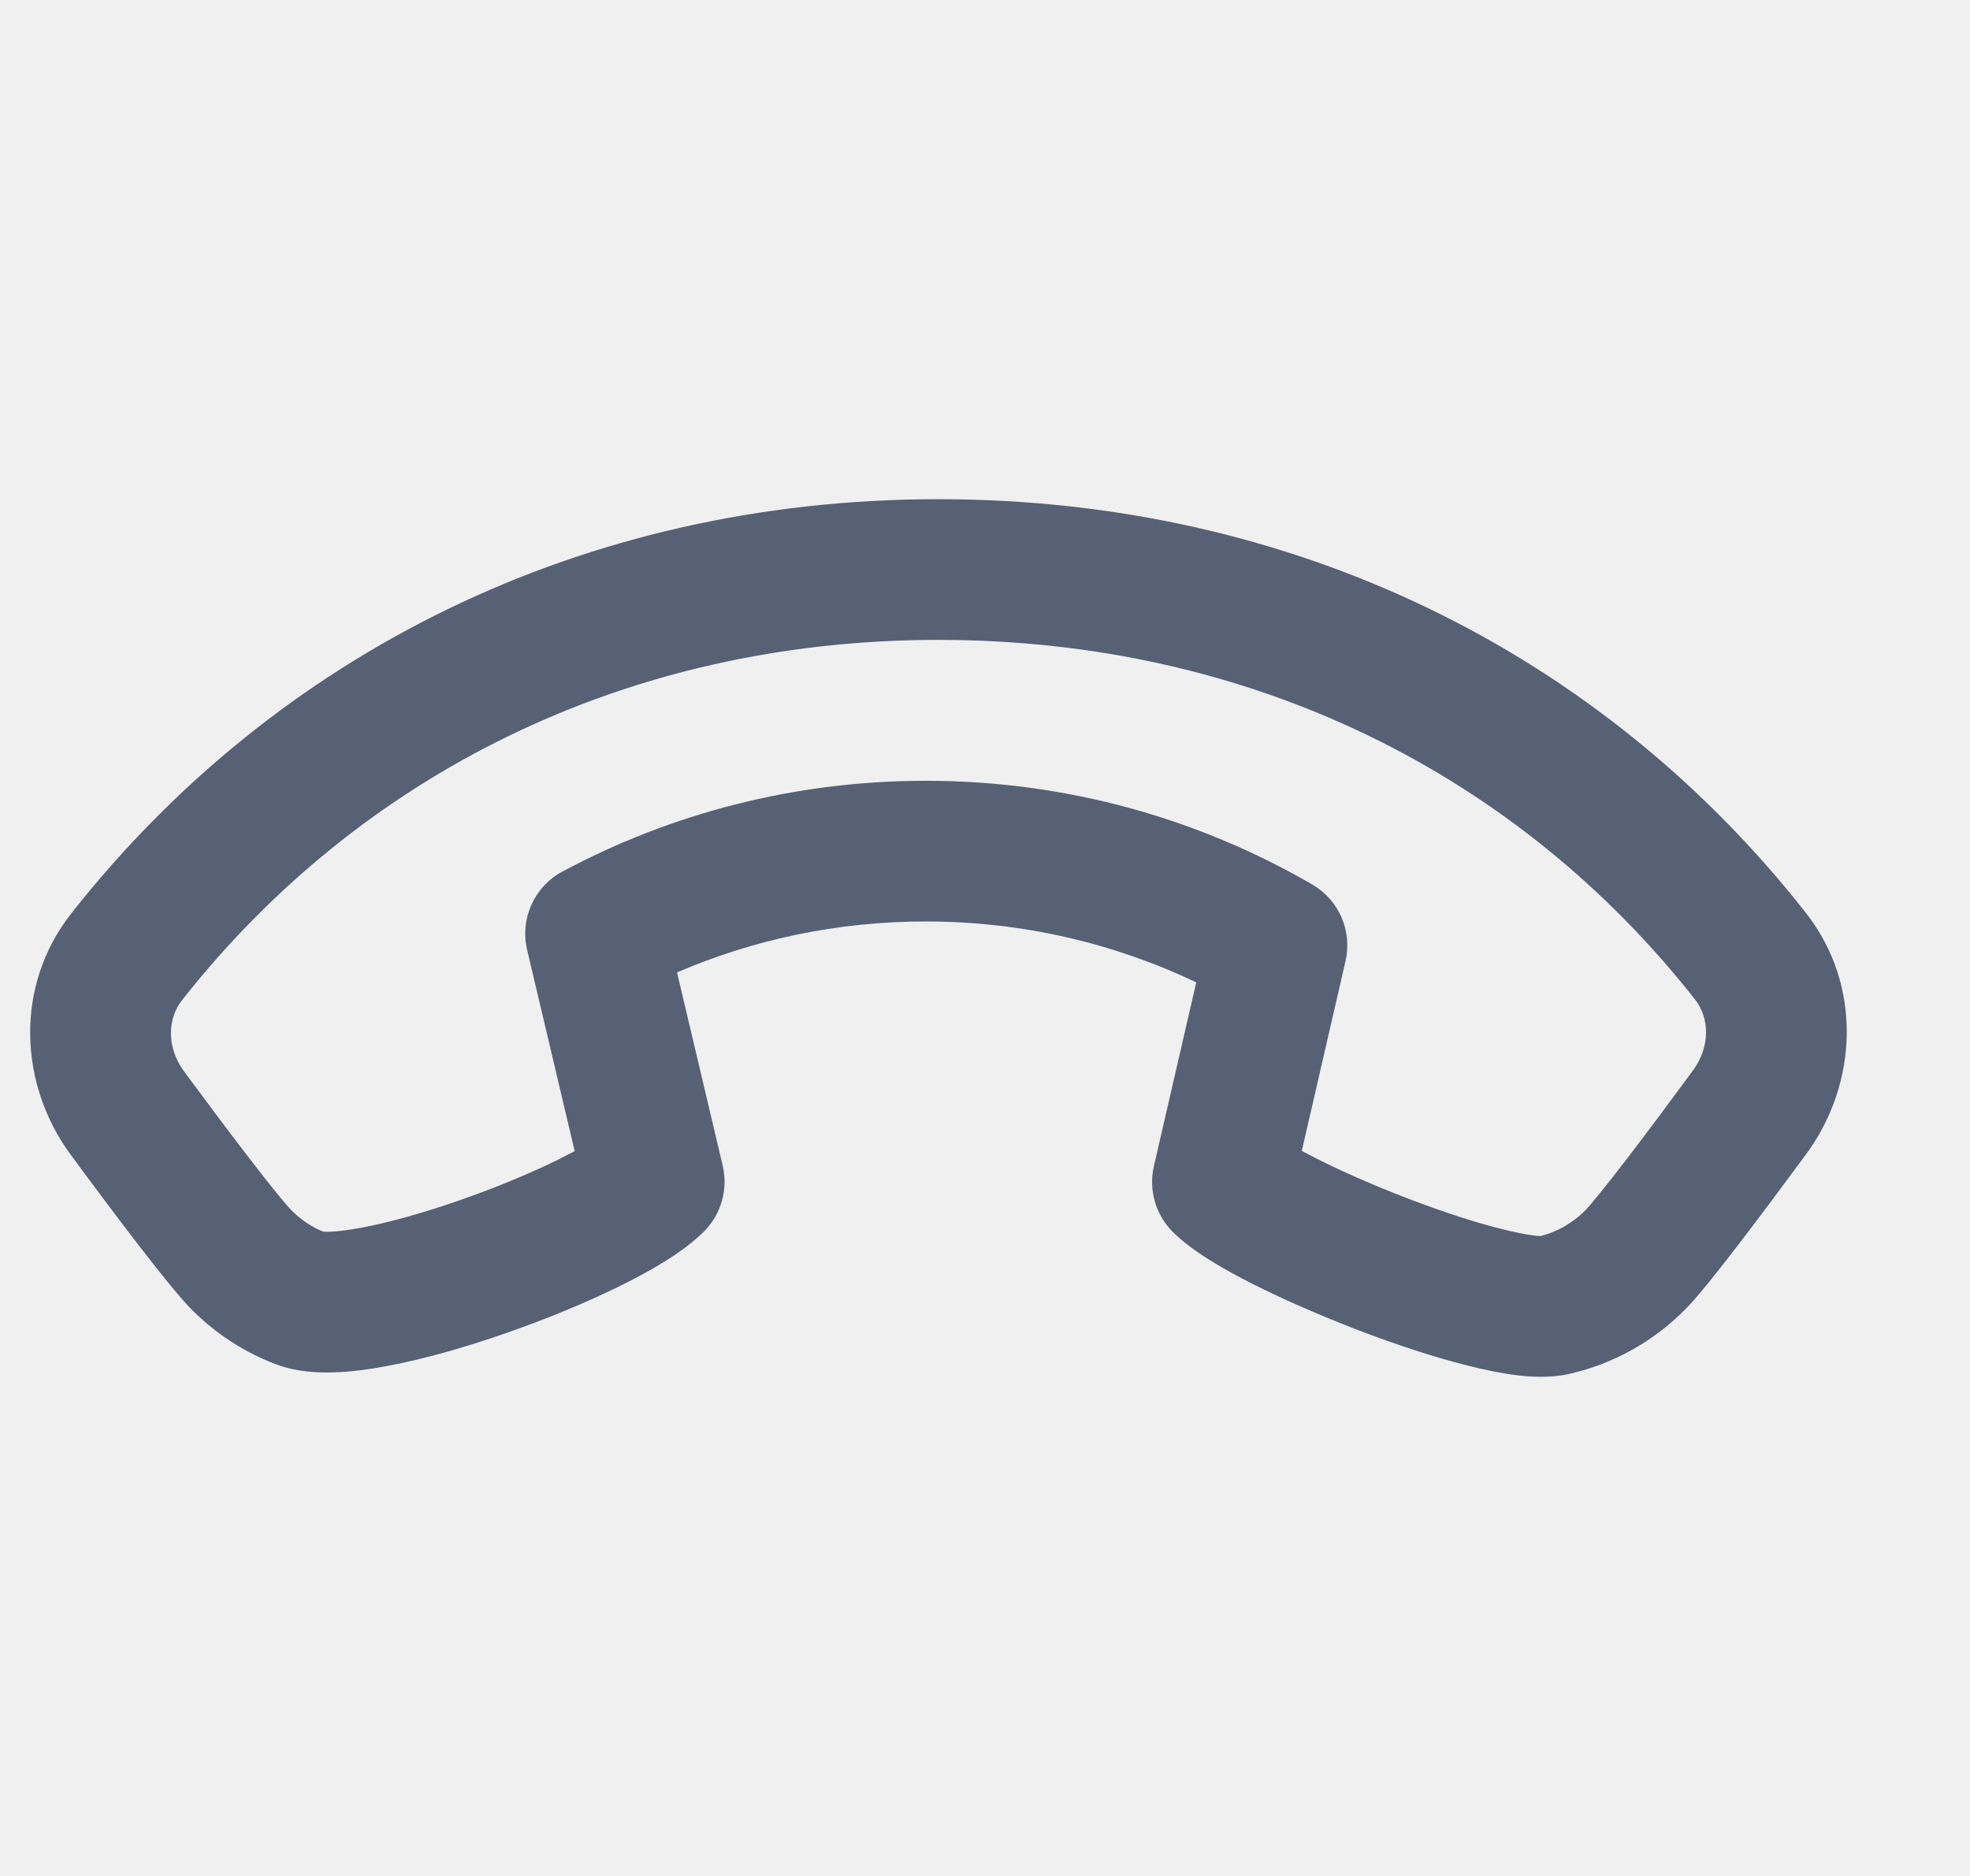
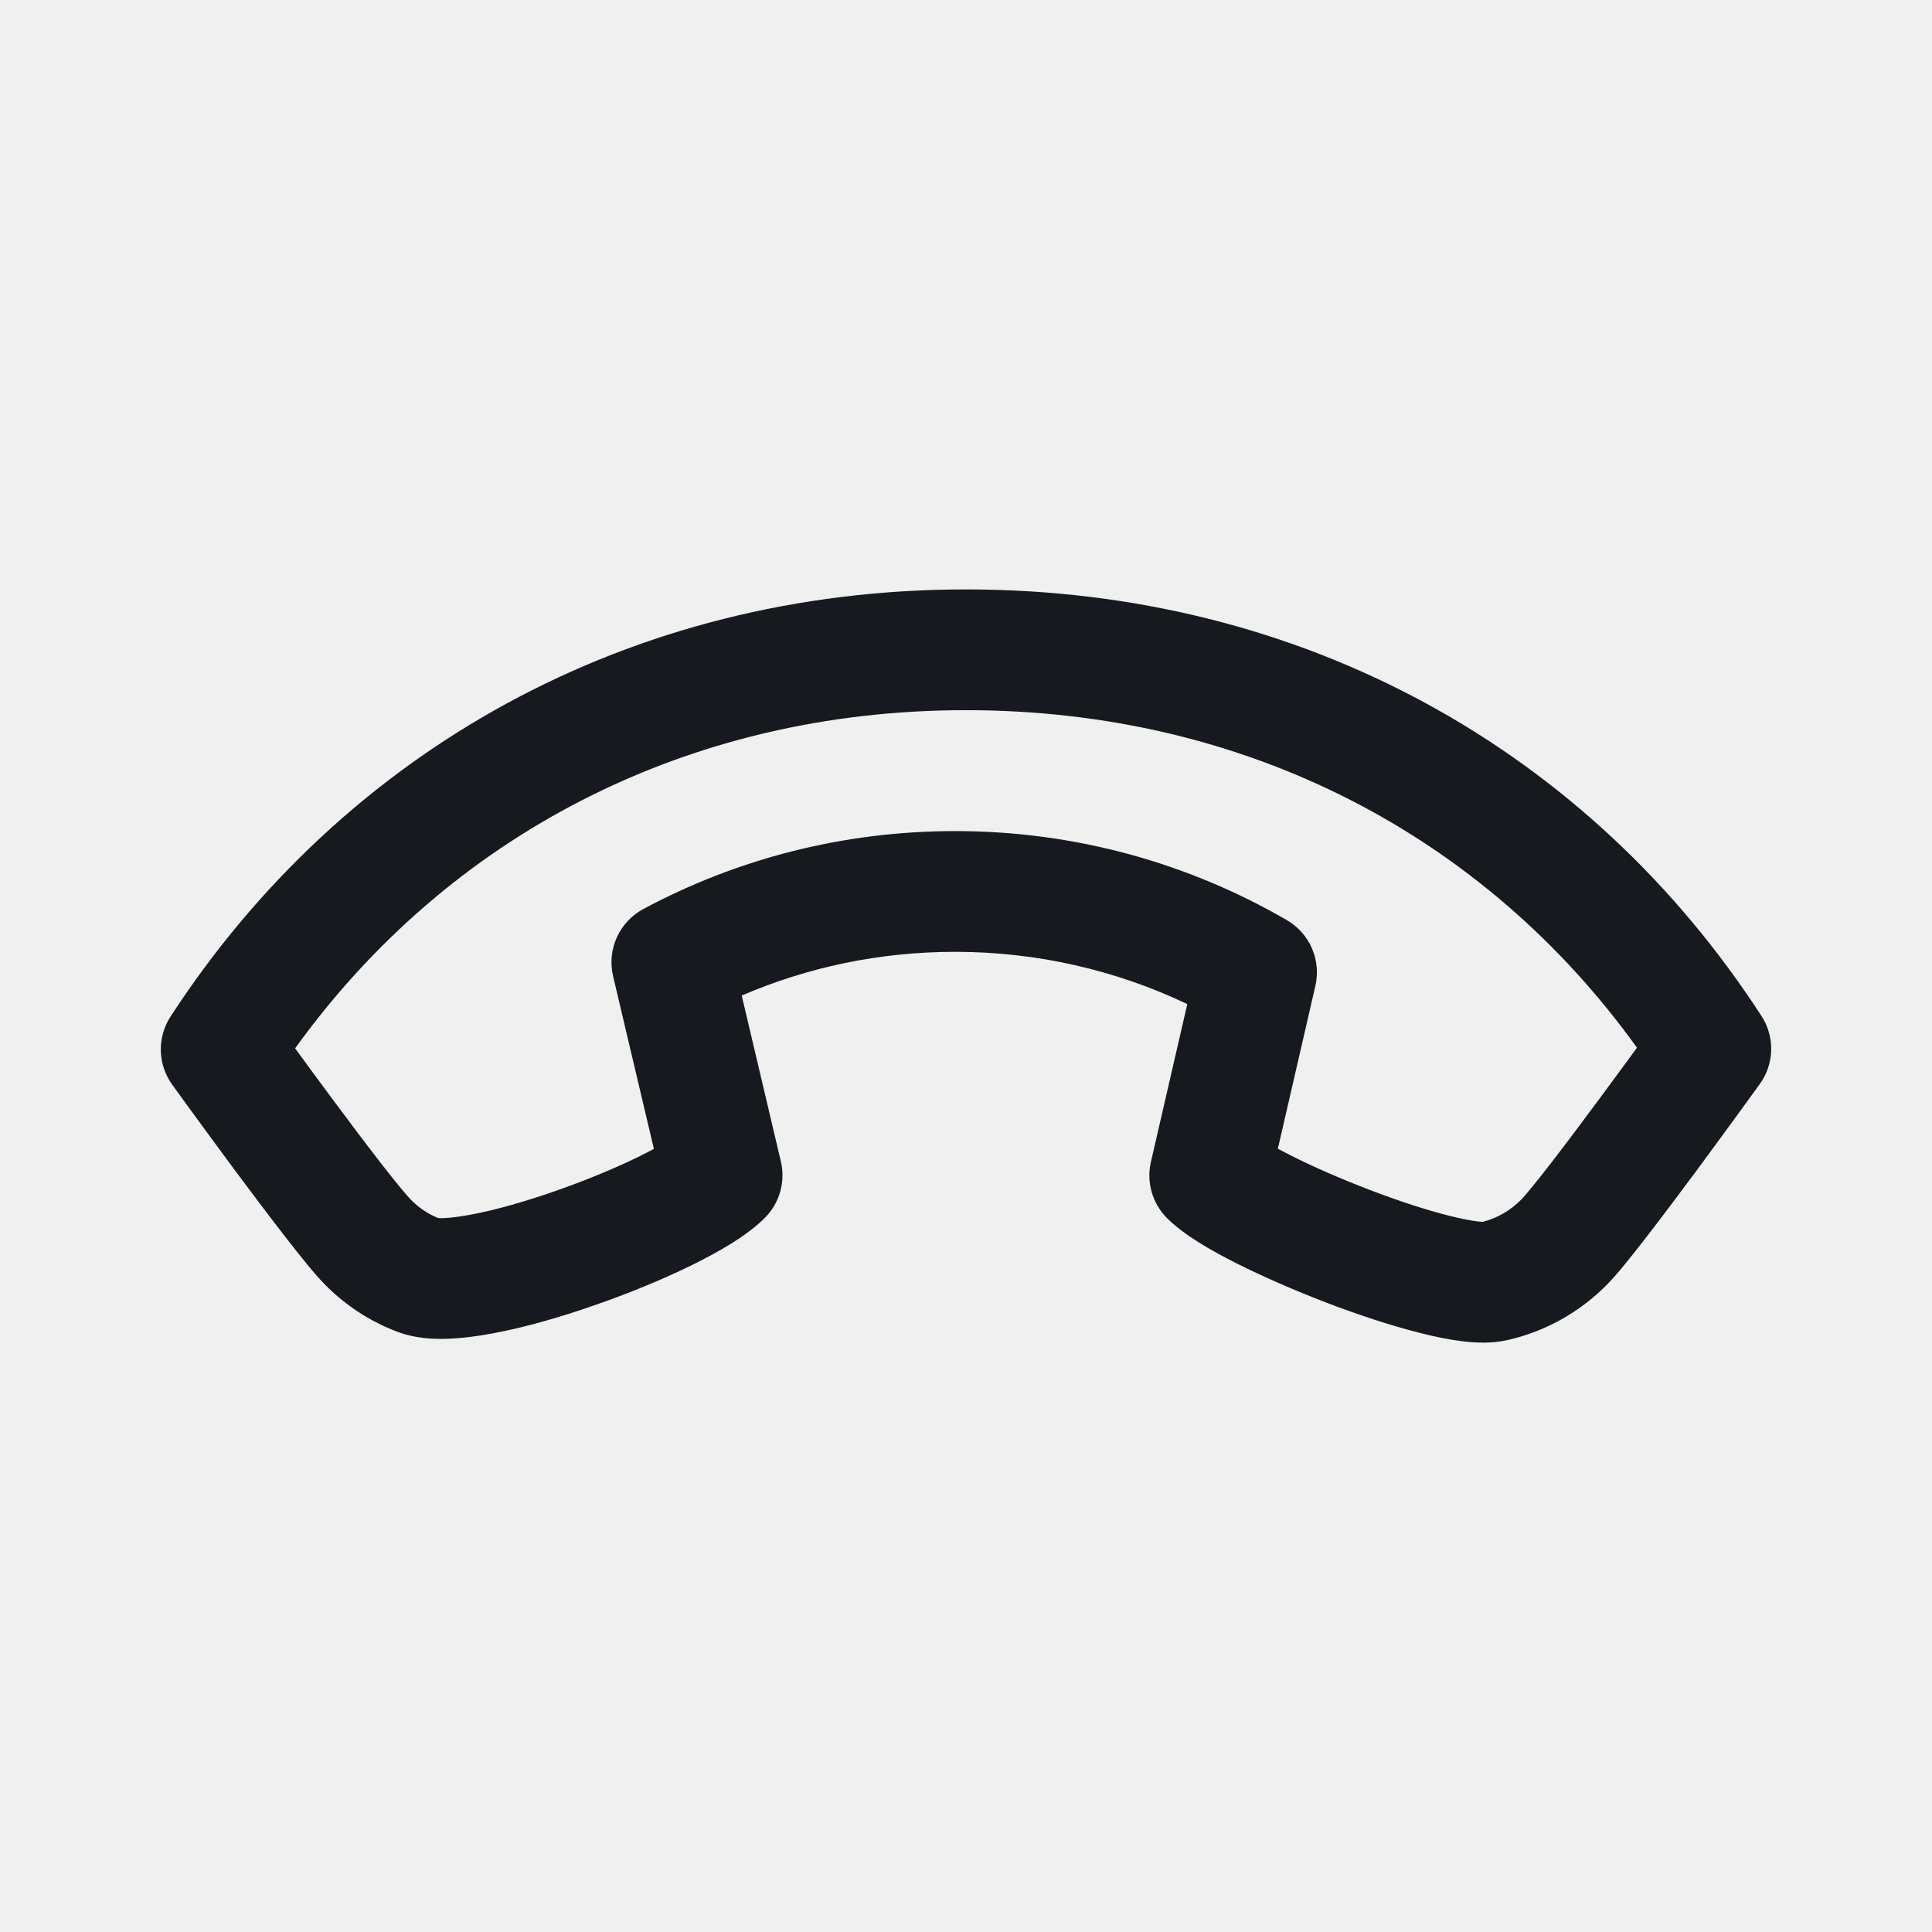
- <svg xmlns="http://www.w3.org/2000/svg" width="21" height="20" viewBox="0 0 21 20" fill="none">
-   <g clip-path="url(#clip0_1516_60568)">
-     <path fill-rule="evenodd" clip-rule="evenodd" d="M10.002 6.822C6.668 6.822 3.829 8.264 1.939 10.665C1.787 10.858 1.772 11.164 1.961 11.421C2.185 11.724 2.436 12.061 2.655 12.345C2.887 12.647 3.048 12.844 3.106 12.902C3.21 13.007 3.325 13.082 3.446 13.131C3.457 13.132 3.478 13.133 3.51 13.132C3.592 13.129 3.707 13.116 3.856 13.088C4.151 13.033 4.516 12.93 4.892 12.799C5.266 12.669 5.632 12.518 5.928 12.374C6 12.338 6.066 12.304 6.126 12.272L5.619 10.126C5.541 9.795 5.695 9.452 5.995 9.292C7.151 8.673 8.47 8.324 9.868 8.324C11.367 8.324 12.775 8.726 13.989 9.43C14.273 9.595 14.417 9.926 14.343 10.247L13.877 12.27C13.925 12.295 13.976 12.322 14.031 12.35C14.311 12.492 14.659 12.644 15.017 12.781C15.375 12.918 15.726 13.033 16.012 13.104C16.155 13.14 16.269 13.162 16.352 13.172C16.388 13.177 16.411 13.178 16.423 13.178C16.595 13.134 16.761 13.043 16.899 12.904C16.954 12.848 17.114 12.652 17.349 12.346C17.569 12.059 17.822 11.718 18.047 11.412C18.236 11.155 18.221 10.85 18.07 10.657C16.181 8.255 13.34 6.822 10.002 6.822ZM0.761 9.737C2.936 6.974 6.209 5.322 10.002 5.322C13.795 5.322 17.073 6.961 19.249 9.73C19.861 10.51 19.8 11.561 19.256 12.301C19.028 12.611 18.768 12.96 18.539 13.259C18.324 13.539 18.101 13.823 17.962 13.962C17.615 14.312 17.185 14.544 16.73 14.647C16.528 14.693 16.322 14.68 16.173 14.662C16.006 14.642 15.826 14.604 15.646 14.559C15.286 14.469 14.876 14.333 14.481 14.182C14.085 14.03 13.688 13.857 13.354 13.689C13.052 13.536 12.708 13.341 12.499 13.131C12.318 12.948 12.243 12.685 12.3 12.434L12.752 10.473C11.878 10.057 10.901 9.824 9.868 9.824C8.925 9.824 8.03 10.017 7.217 10.367L7.704 12.427C7.763 12.679 7.688 12.944 7.506 13.128C7.28 13.355 6.917 13.559 6.587 13.721C6.229 13.896 5.806 14.07 5.384 14.216C4.963 14.363 4.523 14.489 4.133 14.562C3.939 14.599 3.741 14.626 3.556 14.631C3.385 14.636 3.159 14.627 2.943 14.545C2.609 14.42 2.303 14.222 2.042 13.96C1.903 13.819 1.68 13.538 1.466 13.26C1.238 12.964 0.98 12.618 0.754 12.311C0.207 11.571 0.146 10.517 0.761 9.737Z" fill="#576175" />
-   </g>
-   <defs>
-     <clipPath id="clip0_1516_60568">
-       <rect width="20" height="20" fill="white" transform="translate(0.00341797)" />
-     </clipPath>
-   </defs>
+ <svg xmlns="http://www.w3.org/2000/svg" width="24" height="24" viewBox="0 0 24 24" fill="none">
+   <path fill-rule="evenodd" clip-rule="evenodd" d="M2.14 13.475C1.958 13.224 1.95 12.887 2.119 12.627C4.26 9.337 7.81 7.322 11.999 7.322C16.186 7.322 19.741 9.32 21.881 12.62C22.05 12.879 22.042 13.215 21.861 13.466L21.795 13.557C21.754 13.615 21.694 13.697 21.621 13.797C21.475 13.997 21.277 14.268 21.069 14.55C20.86 14.831 20.639 15.126 20.448 15.373C20.268 15.605 20.083 15.838 19.959 15.962C19.611 16.312 19.182 16.544 18.726 16.647C18.525 16.693 18.319 16.68 18.169 16.662C18.003 16.642 17.823 16.605 17.643 16.559C17.283 16.469 16.872 16.333 16.477 16.182C16.081 16.03 15.685 15.857 15.351 15.689C15.048 15.536 14.705 15.341 14.496 15.131C14.315 14.948 14.239 14.685 14.297 14.434L14.749 12.473C13.874 12.057 12.897 11.824 11.865 11.824C10.922 11.824 10.027 12.017 9.214 12.367L9.7 14.427C9.76 14.679 9.685 14.944 9.502 15.128C9.276 15.355 8.914 15.559 8.584 15.721C8.226 15.896 7.803 16.07 7.38 16.216C6.96 16.363 6.52 16.489 6.13 16.562C5.935 16.599 5.738 16.625 5.553 16.631C5.382 16.636 5.156 16.627 4.94 16.545C4.606 16.42 4.299 16.222 4.039 15.96C3.914 15.834 3.728 15.602 3.548 15.37C3.356 15.123 3.135 14.829 2.927 14.55C2.72 14.27 2.523 14.002 2.378 13.803C2.306 13.704 2.246 13.622 2.205 13.565L2.14 13.475ZM3.666 13.023C3.798 13.204 3.961 13.426 4.132 13.656C4.336 13.931 4.55 14.215 4.732 14.45C4.926 14.699 5.055 14.854 5.103 14.902C5.206 15.007 5.322 15.082 5.443 15.131C5.454 15.132 5.475 15.133 5.507 15.132C5.589 15.129 5.704 15.116 5.852 15.088C6.148 15.033 6.512 14.93 6.888 14.799C7.262 14.669 7.628 14.518 7.924 14.374C7.996 14.338 8.063 14.304 8.123 14.272L7.616 12.126C7.538 11.794 7.692 11.453 7.992 11.292C9.148 10.673 10.466 10.324 11.865 10.324C13.364 10.324 14.772 10.726 15.985 11.43C16.27 11.595 16.414 11.926 16.34 12.247L15.874 14.27C15.922 14.295 15.973 14.322 16.028 14.35C16.308 14.492 16.656 14.644 17.014 14.781C17.372 14.918 17.723 15.033 18.008 15.104C18.152 15.14 18.266 15.162 18.349 15.172C18.385 15.177 18.408 15.178 18.42 15.178C18.592 15.134 18.757 15.043 18.895 14.904C18.941 14.859 19.067 14.706 19.262 14.455C19.444 14.22 19.658 13.934 19.863 13.657C20.036 13.424 20.201 13.198 20.335 13.015C18.451 10.394 15.495 8.822 11.999 8.822C8.506 8.822 5.552 10.405 3.666 13.023Z" fill="#16191D" />
</svg>
